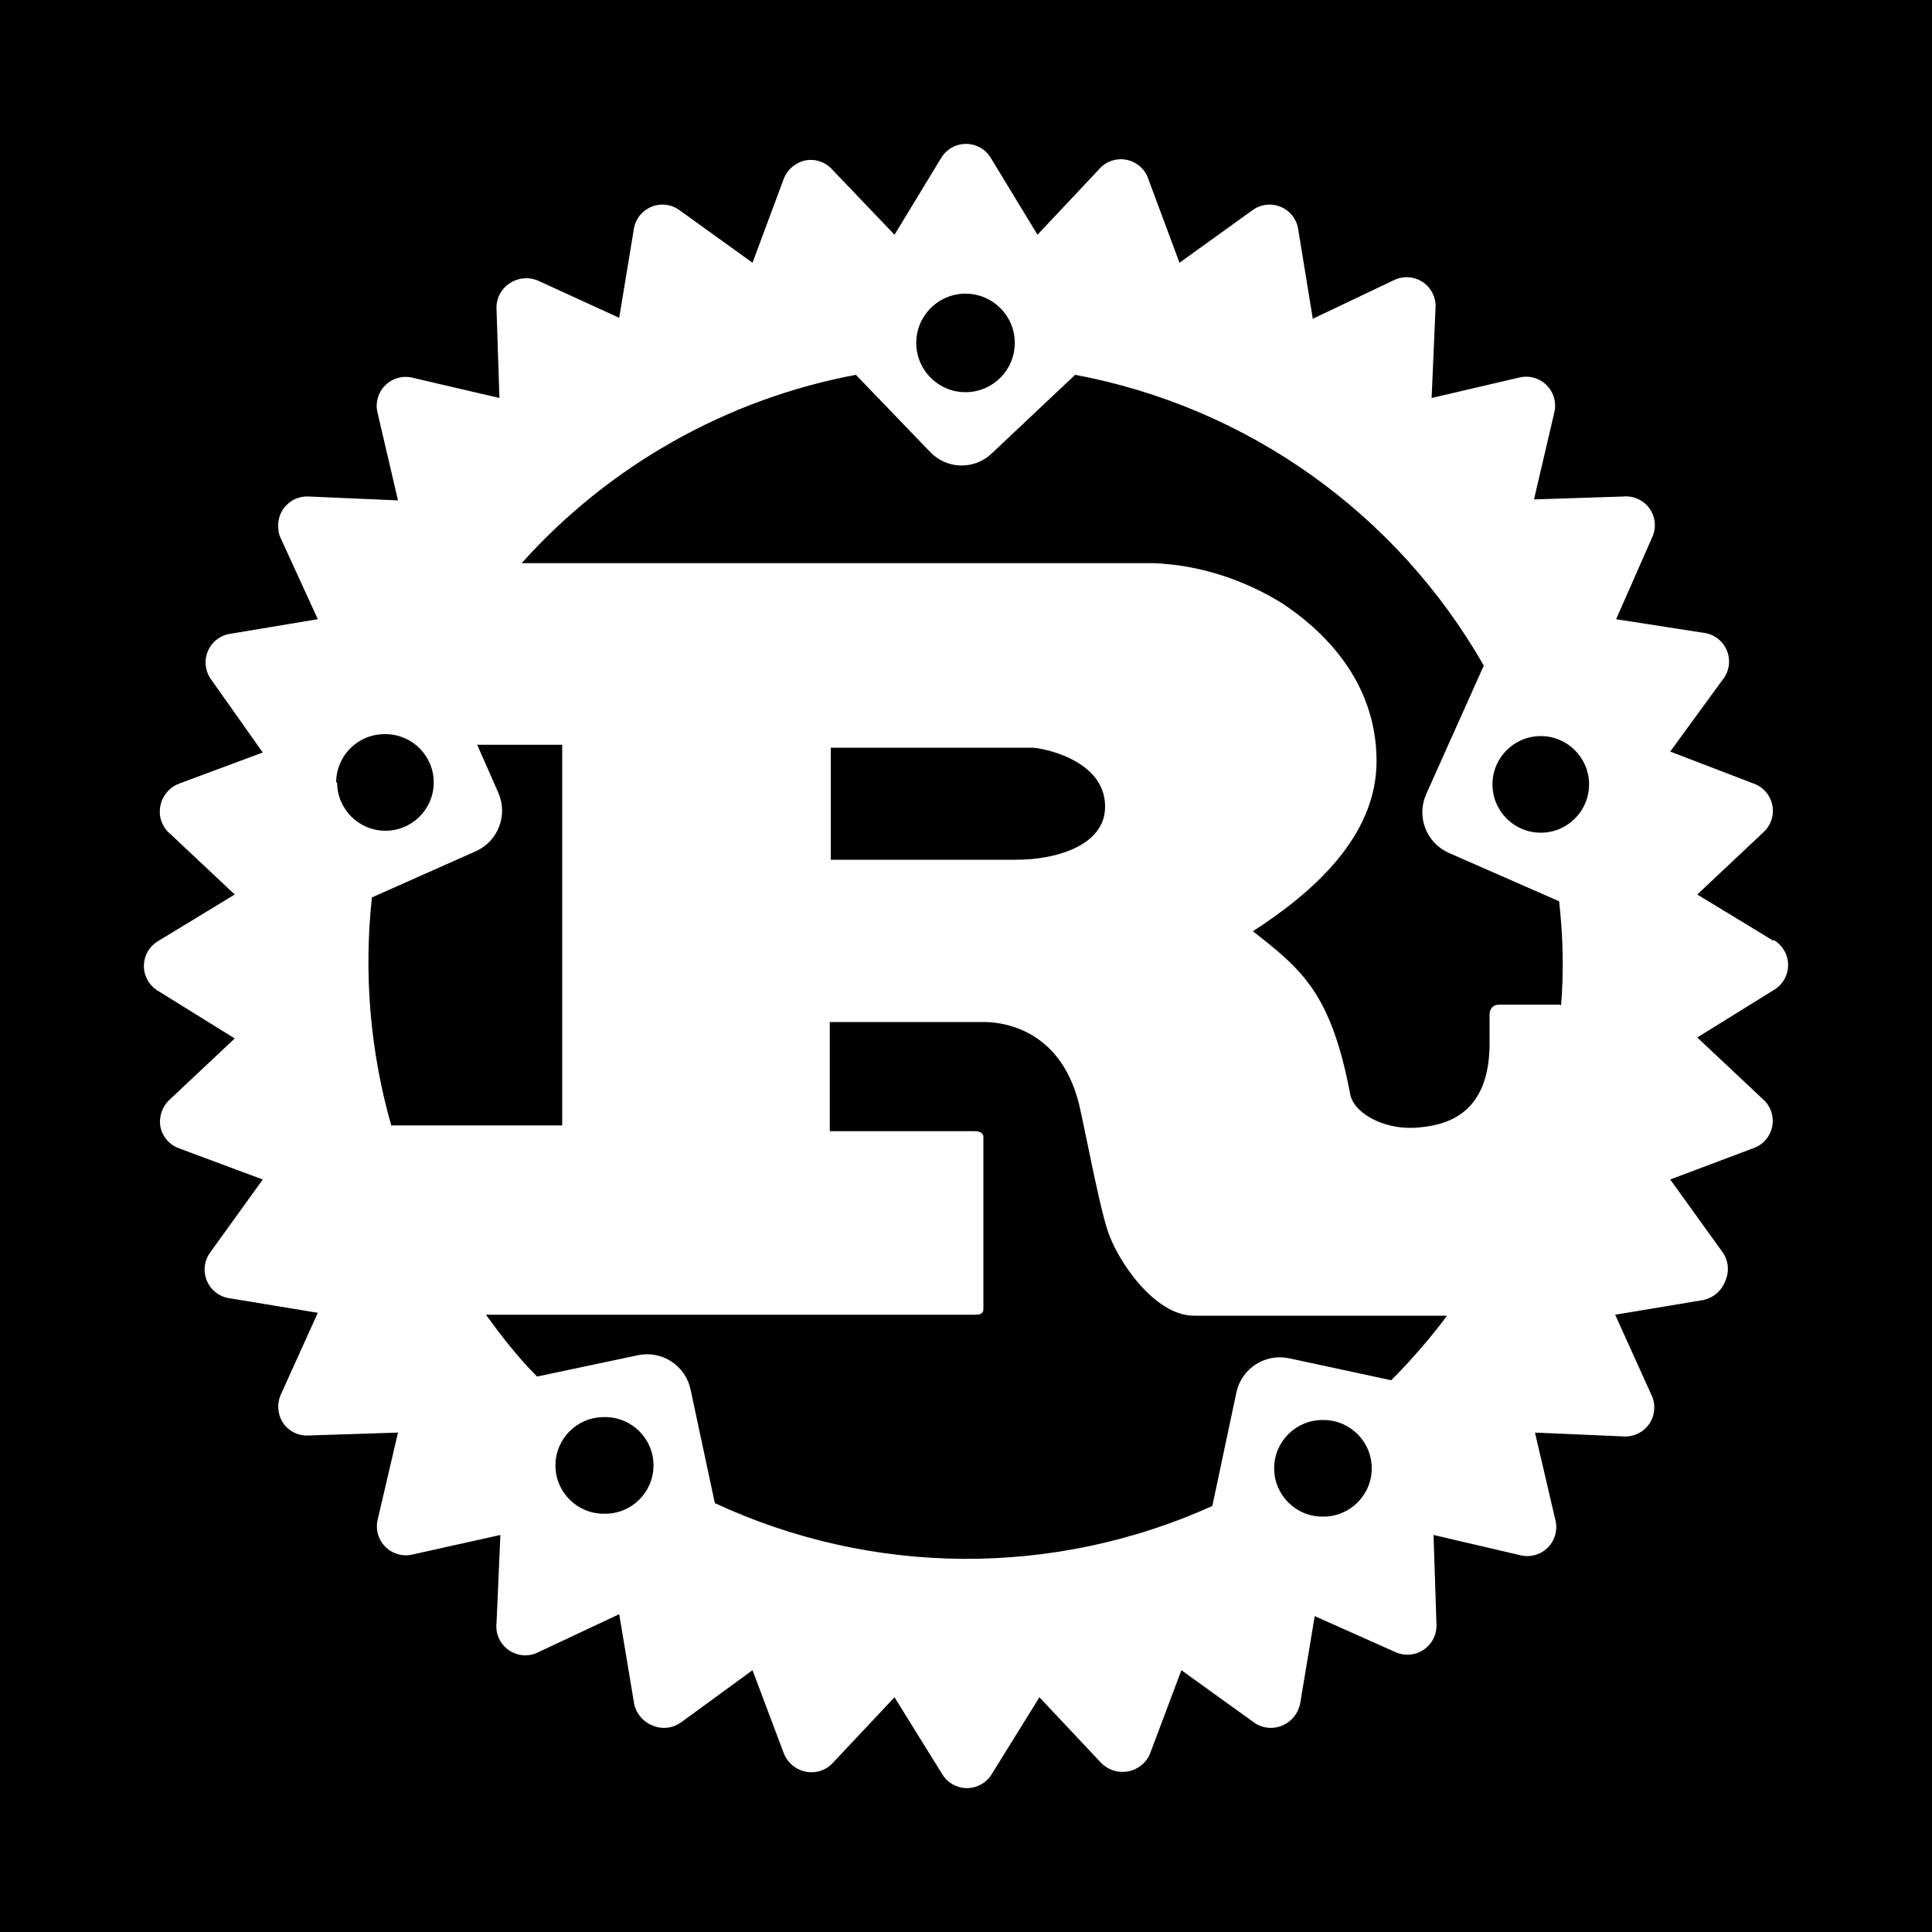
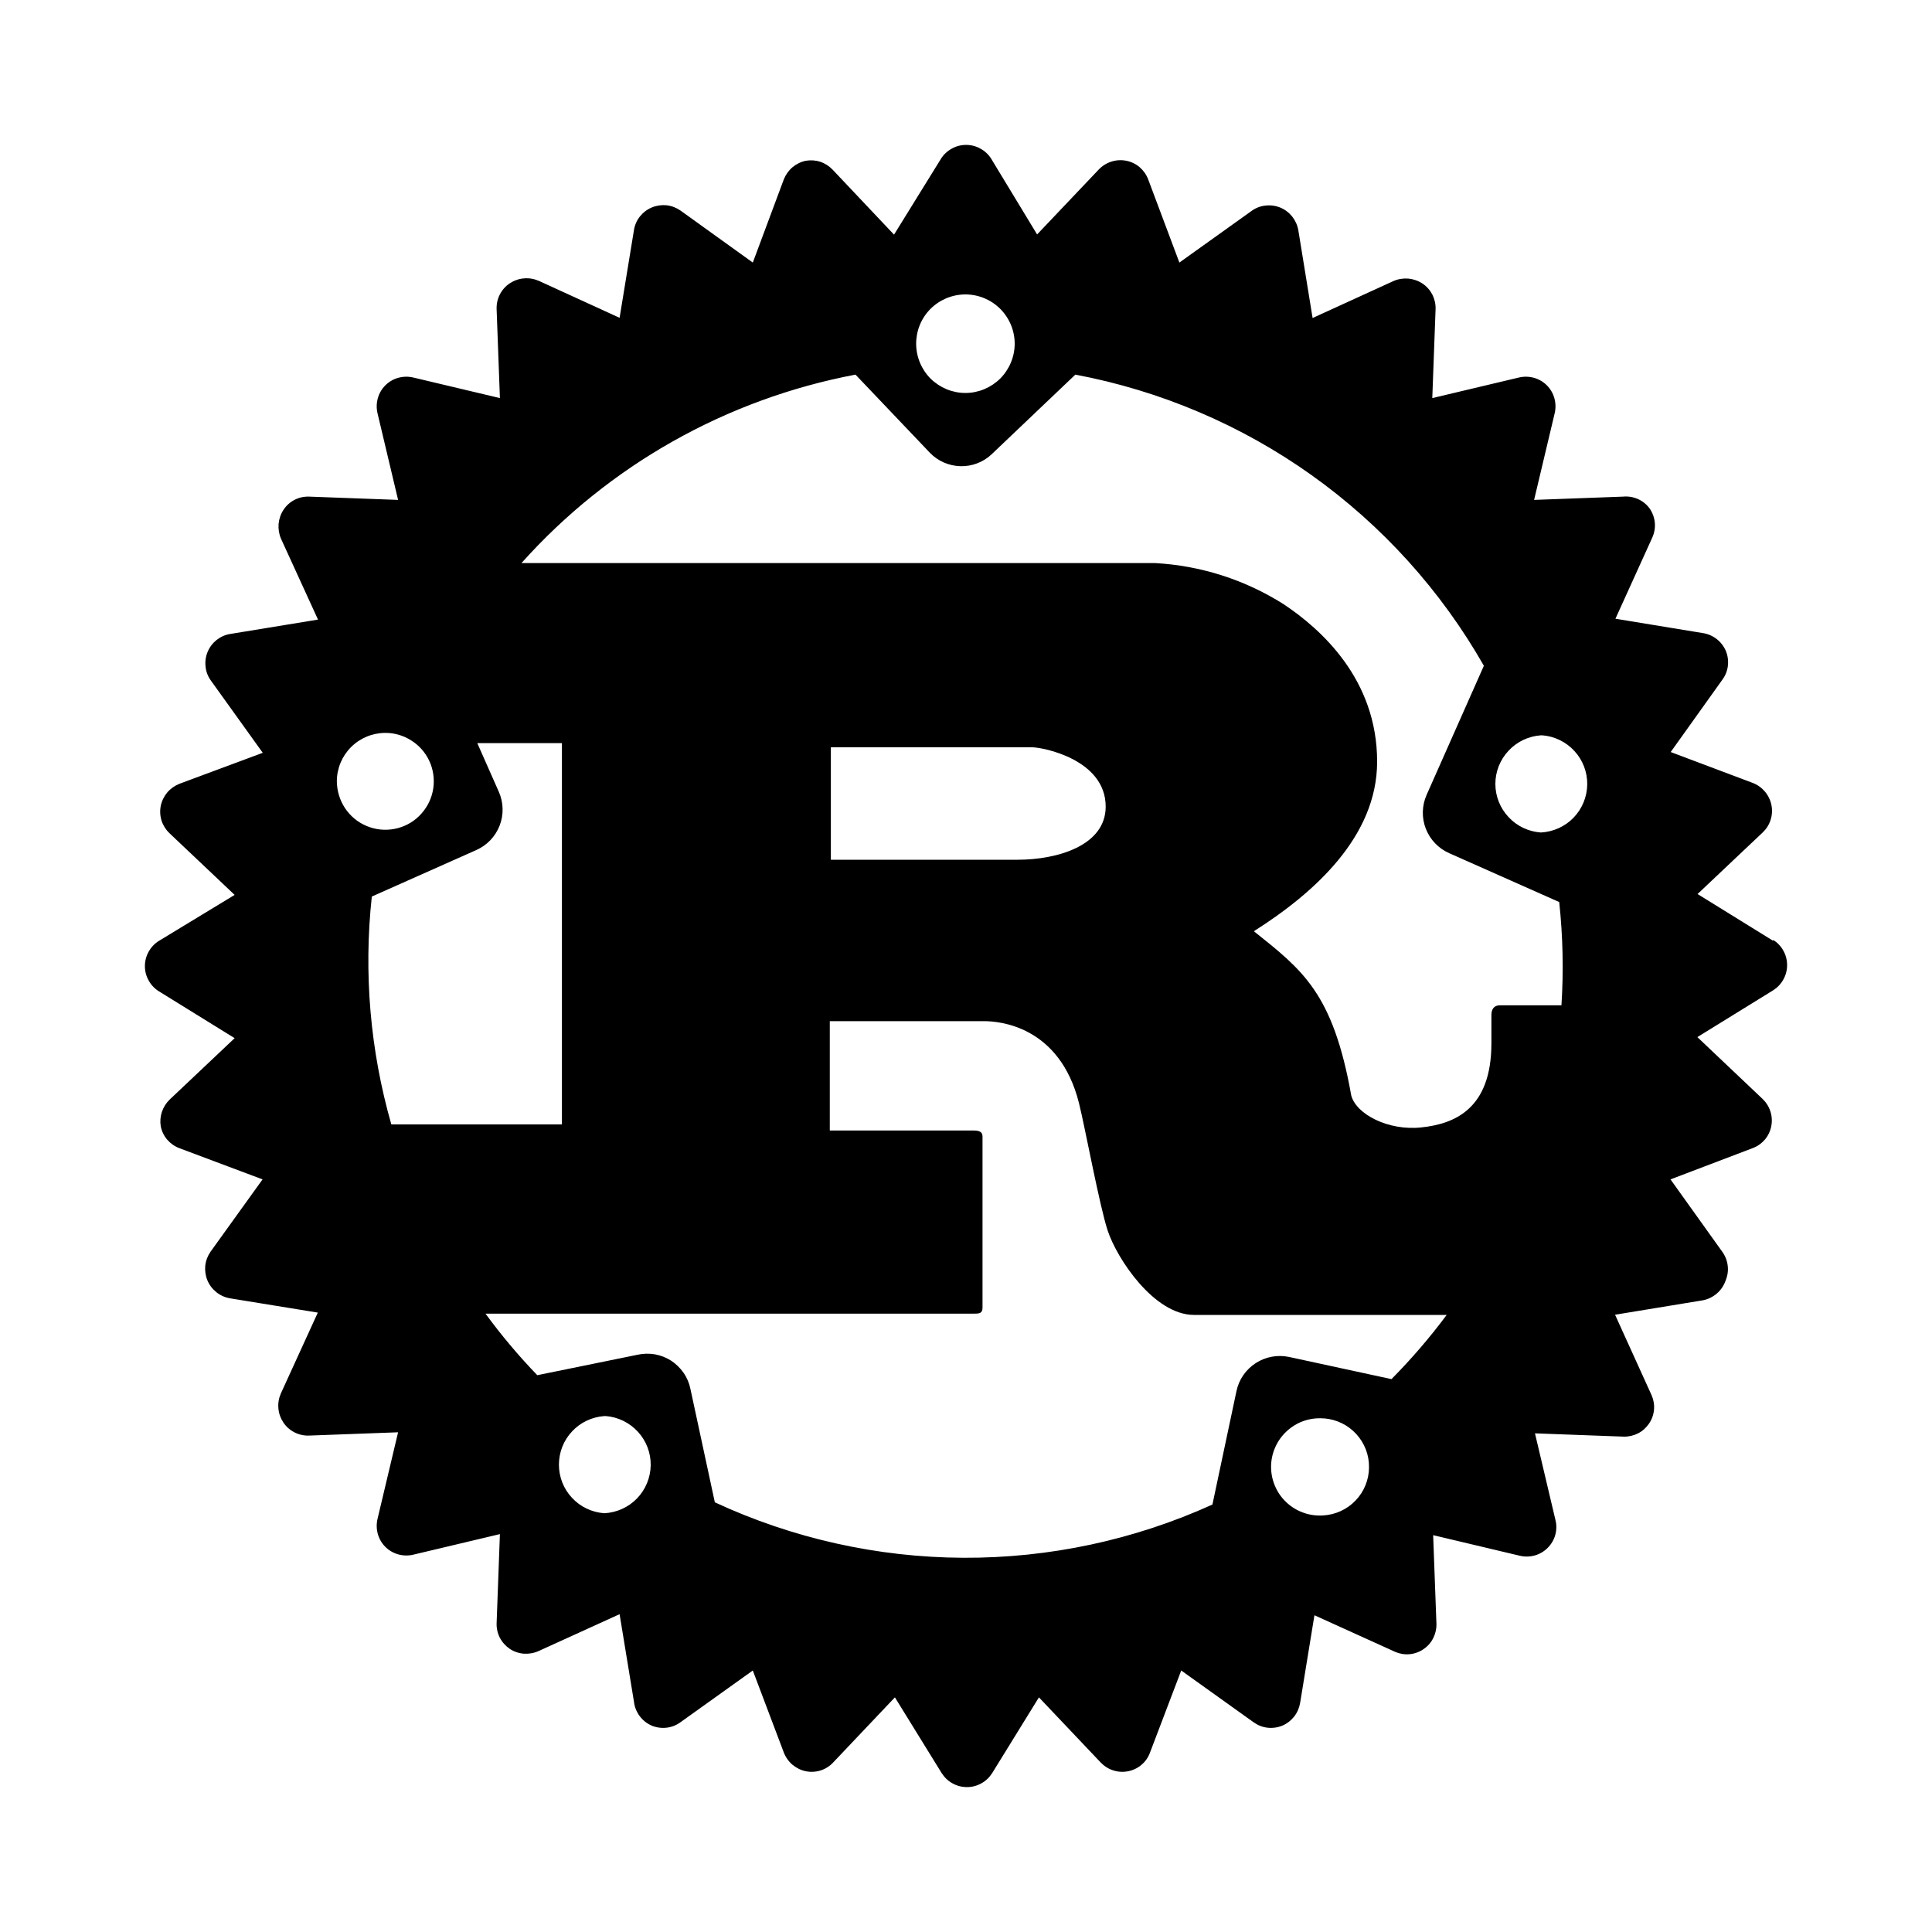
<svg xmlns="http://www.w3.org/2000/svg" viewBox="0 0 20 20">
-   <rect width="100%" height="100%" />
-   <path fill="#fff" d="m18.36 9.74-.79-.48.68-.64a.3.3 0 0 0-.1-.51l-.86-.33.54-.74a.3.3 0 0 0-.2-.49l-.9-.14.37-.84a.3.3 0 0 0-.02-.3.3.3 0 0 0-.28-.13l-.92.03.21-.9a.3.3 0 0 0-.37-.36l-.9.21.04-.92a.3.3 0 0 0-.43-.3l-.84.4-.15-.92a.3.3 0 0 0-.48-.2l-.75.54-.32-.86a.3.3 0 0 0-.52-.1l-.63.67-.48-.79a.3.3 0 0 0-.52 0l-.48.79-.64-.67a.3.3 0 0 0-.28-.1.31.31 0 0 0-.23.2l-.32.86-.75-.54a.3.3 0 0 0-.48.2l-.15.91-.83-.38a.31.31 0 0 0-.3.02.3.3 0 0 0-.14.27l.03.92-.9-.21a.3.3 0 0 0-.36.37l.21.9-.92-.04a.3.3 0 0 0-.32.28c0 .06 0 .1.03.16l.38.83-.9.15a.3.3 0 0 0-.2.48l.53.75-.86.32a.31.31 0 0 0-.19.39c.02.05.05.1.09.13l.67.63-.79.48a.3.3 0 0 0 0 .52l.79.49-.67.63a.31.31 0 0 0-.1.28.3.3 0 0 0 .2.23l.86.32-.54.75a.3.3 0 0 0 .2.48l.91.15-.38.84a.31.31 0 0 0 .02.3.3.3 0 0 0 .27.13l.92-.03-.21.9a.3.3 0 0 0 .37.36l.9-.2-.04.91a.3.3 0 0 0 .44.3l.83-.39.15.9a.31.31 0 0 0 .19.25.3.3 0 0 0 .3-.03l.74-.54.32.85a.31.31 0 0 0 .23.2.3.3 0 0 0 .29-.1l.63-.67.49.79a.3.3 0 0 0 .52 0l.49-.79.63.67a.31.31 0 0 0 .43.03.3.3 0 0 0 .09-.13l.32-.85.75.54a.3.3 0 0 0 .3.03.31.31 0 0 0 .18-.23l.15-.9.83.37a.3.3 0 0 0 .4-.14.3.3 0 0 0 .03-.15l-.03-.92.9.21a.3.3 0 0 0 .36-.37l-.21-.9.92.04a.3.3 0 0 0 .29-.42l-.38-.84.9-.15a.31.31 0 0 0 .24-.2.3.3 0 0 0-.03-.3l-.54-.75.85-.32a.3.3 0 0 0 .1-.52l-.67-.63.79-.49a.3.3 0 0 0 0-.52v.01Zm-8.38-6.7H10a.51.51 0 1 1-.01 0h-.01ZM3.48 8.1a.5.5 0 0 1 .5-.5H4a.5.5 0 1 1-.51.5Zm.57 3.55a6.18 6.18 0 0 1-.2-2.36l1.08-.48a.46.46 0 0 0 .23-.6l-.22-.5h.88v3.94H4.05Zm2.2 4.02a.5.5 0 0 1 0-1h.02a.5.5 0 0 1-.01 1Zm7.44.03a.5.5 0 1 1 0-1h.02a.5.5 0 0 1-.02 1Zm.72-1.41-1.07-.23a.46.46 0 0 0-.54.35l-.25 1.18a6.18 6.18 0 0 1-5.15-.03l-.25-1.17a.46.46 0 0 0-.55-.36l-1.04.22c-.2-.2-.37-.42-.53-.64h5.05c.05 0 .1 0 .1-.06v-1.78c0-.05-.05-.06-.1-.06H8.59v-1.13h1.6c.14 0 .78.04.98.85.06.25.21 1.06.3 1.32.1.3.48.87.89.87h2.62c-.18.24-.37.46-.58.67ZM8.6 8.9V7.74h2.08c.1 0 .76.12.76.61 0 .4-.5.55-.92.55H8.6Zm7.55 1.5h-.63c-.07 0-.1.05-.1.1v.3c0 .68-.38.84-.72.87-.34.04-.67-.13-.72-.33-.2-1.06-.5-1.3-1.01-1.7.62-.4 1.28-.98 1.28-1.76 0-.85-.58-1.37-.97-1.63-.4-.25-.86-.4-1.33-.42H5.4a6.18 6.18 0 0 1 3.46-1.95l.77.8a.45.45 0 0 0 .63.02l.87-.82a6.18 6.18 0 0 1 4.23 3.01l-.6 1.34a.46.46 0 0 0 .24.6l1.14.5c.04.36.05.72.02 1.08Zm-.2-1.78a.5.5 0 0 1 0-1 .5.5 0 0 1 0 1Z" />
+   <rect width="100%" height="100%" fill="white" />
+   <path d="M18.357 9.74L17.573 9.255L18.247 8.618C18.285 8.582 18.313 8.538 18.329 8.488C18.345 8.439 18.348 8.386 18.338 8.335C18.328 8.284 18.305 8.236 18.271 8.195C18.237 8.155 18.194 8.124 18.145 8.105L17.295 7.785L17.83 7.036C17.861 6.994 17.881 6.945 17.887 6.892C17.893 6.84 17.886 6.787 17.866 6.739C17.846 6.691 17.813 6.648 17.772 6.616C17.731 6.584 17.682 6.562 17.63 6.554L16.723 6.405L17.103 5.568C17.125 5.52 17.135 5.468 17.131 5.415C17.127 5.363 17.109 5.312 17.08 5.268C17.049 5.224 17.007 5.189 16.958 5.167C16.909 5.145 16.855 5.136 16.802 5.141L15.881 5.175L16.094 4.278C16.106 4.227 16.105 4.174 16.091 4.123C16.077 4.072 16.05 4.026 16.013 3.989C15.976 3.952 15.93 3.925 15.879 3.911C15.829 3.897 15.775 3.896 15.724 3.908L14.827 4.121L14.861 3.201C14.863 3.148 14.851 3.097 14.828 3.05C14.804 3.004 14.769 2.964 14.725 2.935C14.681 2.906 14.631 2.889 14.579 2.884C14.526 2.88 14.474 2.888 14.426 2.909L13.588 3.292L13.44 2.382C13.431 2.331 13.409 2.283 13.377 2.242C13.344 2.201 13.302 2.169 13.254 2.149C13.205 2.129 13.153 2.122 13.101 2.128C13.049 2.133 13 2.152 12.957 2.183L12.209 2.718L11.886 1.857C11.868 1.809 11.837 1.765 11.798 1.731C11.758 1.697 11.71 1.674 11.659 1.664C11.607 1.654 11.554 1.657 11.505 1.673C11.455 1.689 11.41 1.717 11.374 1.755L10.736 2.427L10.262 1.645C10.235 1.601 10.196 1.564 10.15 1.539C10.105 1.513 10.053 1.5 10.001 1.5C9.949 1.5 9.897 1.513 9.852 1.539C9.806 1.564 9.767 1.601 9.74 1.645L9.255 2.429L8.618 1.755C8.583 1.719 8.54 1.691 8.492 1.675C8.444 1.659 8.393 1.656 8.343 1.664C8.292 1.674 8.244 1.698 8.204 1.731C8.164 1.765 8.133 1.809 8.114 1.857L7.793 2.718L7.045 2.18C7.002 2.15 6.953 2.131 6.901 2.125C6.849 2.12 6.797 2.127 6.749 2.147C6.7 2.167 6.658 2.199 6.625 2.24C6.593 2.28 6.571 2.329 6.563 2.38L6.414 3.29L5.577 2.907C5.528 2.886 5.476 2.877 5.423 2.882C5.371 2.886 5.321 2.904 5.277 2.933C5.233 2.962 5.198 3.002 5.174 3.049C5.15 3.096 5.139 3.148 5.141 3.201L5.175 4.121L4.278 3.908C4.227 3.896 4.174 3.897 4.123 3.911C4.072 3.925 4.026 3.952 3.989 3.989C3.952 4.026 3.925 4.072 3.911 4.123C3.897 4.174 3.896 4.227 3.908 4.278L4.121 5.175L3.201 5.141C3.148 5.139 3.096 5.15 3.05 5.174C3.003 5.198 2.964 5.233 2.935 5.277C2.906 5.321 2.889 5.371 2.884 5.423C2.88 5.476 2.888 5.528 2.909 5.577L3.292 6.414L2.382 6.563C2.331 6.571 2.283 6.593 2.242 6.625C2.201 6.658 2.169 6.7 2.149 6.749C2.129 6.797 2.122 6.849 2.128 6.901C2.133 6.953 2.152 7.002 2.183 7.045L2.72 7.793L1.857 8.114C1.809 8.133 1.765 8.164 1.731 8.204C1.698 8.244 1.674 8.292 1.664 8.343C1.654 8.394 1.657 8.447 1.673 8.497C1.689 8.546 1.718 8.591 1.755 8.626L2.429 9.264L1.645 9.74C1.601 9.767 1.564 9.806 1.539 9.852C1.513 9.897 1.5 9.949 1.5 10.001C1.5 10.053 1.513 10.105 1.539 10.15C1.564 10.196 1.601 10.235 1.645 10.262L2.429 10.747L1.755 11.384C1.719 11.419 1.692 11.463 1.676 11.51C1.66 11.558 1.656 11.609 1.664 11.659C1.674 11.71 1.697 11.758 1.731 11.798C1.765 11.837 1.809 11.868 1.857 11.886L2.718 12.209L2.18 12.957C2.15 13 2.131 13.049 2.125 13.101C2.12 13.153 2.127 13.205 2.147 13.254C2.167 13.302 2.199 13.344 2.24 13.377C2.28 13.409 2.329 13.431 2.38 13.44L3.29 13.588L2.907 14.426C2.886 14.474 2.877 14.526 2.882 14.579C2.886 14.631 2.904 14.681 2.933 14.725C2.962 14.769 3.002 14.804 3.049 14.828C3.096 14.852 3.148 14.863 3.201 14.861L4.121 14.827L3.908 15.724C3.896 15.775 3.897 15.829 3.911 15.879C3.925 15.93 3.952 15.976 3.989 16.013C4.026 16.05 4.072 16.077 4.123 16.091C4.174 16.105 4.227 16.106 4.278 16.094L5.175 15.881L5.141 16.802C5.139 16.854 5.15 16.906 5.174 16.953C5.198 17 5.234 17.039 5.277 17.069C5.321 17.098 5.372 17.115 5.424 17.119C5.476 17.122 5.529 17.113 5.577 17.091L6.414 16.71L6.563 17.618C6.569 17.671 6.59 17.722 6.622 17.765C6.655 17.809 6.698 17.843 6.747 17.864C6.796 17.884 6.849 17.891 6.901 17.885C6.953 17.879 7.003 17.859 7.045 17.828L7.793 17.293L8.114 18.142C8.133 18.191 8.164 18.235 8.204 18.269C8.244 18.302 8.292 18.326 8.343 18.336C8.394 18.346 8.447 18.343 8.497 18.327C8.546 18.311 8.591 18.282 8.626 18.244L9.264 17.571L9.748 18.355C9.776 18.399 9.814 18.436 9.86 18.461C9.906 18.487 9.957 18.5 10.01 18.5C10.062 18.5 10.113 18.487 10.159 18.461C10.205 18.436 10.243 18.399 10.271 18.355L10.755 17.571L11.393 18.244C11.429 18.282 11.474 18.311 11.524 18.327C11.573 18.343 11.627 18.346 11.678 18.336C11.729 18.326 11.777 18.303 11.817 18.269C11.857 18.235 11.887 18.192 11.905 18.142L12.228 17.293L12.976 17.828C13.019 17.859 13.068 17.879 13.12 17.885C13.172 17.891 13.225 17.884 13.274 17.864C13.322 17.844 13.364 17.811 13.397 17.77C13.429 17.729 13.45 17.68 13.459 17.628L13.607 16.721L14.445 17.101C14.492 17.121 14.543 17.129 14.594 17.124C14.645 17.119 14.694 17.101 14.736 17.072C14.778 17.044 14.813 17.005 14.836 16.959C14.859 16.914 14.871 16.863 14.87 16.812L14.836 15.892L15.733 16.105C15.784 16.117 15.837 16.116 15.888 16.102C15.938 16.088 15.984 16.061 16.021 16.024C16.059 15.986 16.086 15.94 16.1 15.89C16.114 15.839 16.115 15.786 16.102 15.735L15.89 14.838L16.81 14.872C16.861 14.873 16.912 14.861 16.957 14.838C17.003 14.815 17.041 14.78 17.07 14.738C17.099 14.696 17.117 14.647 17.122 14.596C17.127 14.545 17.119 14.494 17.099 14.447L16.719 13.61L17.626 13.461C17.681 13.451 17.731 13.426 17.773 13.39C17.815 13.354 17.846 13.307 17.864 13.255C17.884 13.206 17.892 13.153 17.885 13.101C17.879 13.049 17.859 12.999 17.828 12.957L17.293 12.209L18.142 11.886C18.192 11.868 18.235 11.837 18.269 11.798C18.303 11.758 18.326 11.71 18.336 11.659C18.346 11.607 18.343 11.554 18.327 11.505C18.311 11.455 18.282 11.41 18.244 11.374L17.571 10.736L18.355 10.252C18.399 10.224 18.436 10.186 18.461 10.14C18.487 10.094 18.5 10.043 18.5 9.99C18.5 9.938 18.487 9.887 18.461 9.841C18.436 9.795 18.399 9.757 18.355 9.729L18.357 9.74ZM9.976 3.048H10.001C10.136 3.05 10.264 3.105 10.358 3.201C10.452 3.297 10.505 3.427 10.504 3.561C10.503 3.696 10.448 3.825 10.353 3.92C10.257 4.014 10.128 4.068 9.994 4.068C9.859 4.068 9.73 4.014 9.634 3.92C9.539 3.825 9.485 3.696 9.484 3.561C9.483 3.427 9.535 3.297 9.629 3.201C9.723 3.105 9.852 3.05 9.986 3.048H9.976ZM3.487 8.088C3.487 7.955 3.54 7.828 3.634 7.734C3.728 7.64 3.856 7.587 3.989 7.587H4.004C4.102 7.59 4.198 7.622 4.278 7.679C4.359 7.735 4.421 7.815 4.457 7.907C4.492 7.998 4.5 8.099 4.479 8.195C4.458 8.291 4.409 8.379 4.338 8.448C4.268 8.517 4.178 8.563 4.082 8.581C3.985 8.599 3.885 8.589 3.794 8.55C3.703 8.512 3.626 8.448 3.571 8.365C3.517 8.283 3.488 8.187 3.487 8.088V8.088ZM4.051 11.64C3.832 10.874 3.763 10.073 3.849 9.281L4.93 8.8C5.041 8.751 5.128 8.66 5.172 8.547C5.216 8.434 5.213 8.308 5.164 8.197L4.941 7.693H5.817V11.64H4.051ZM6.257 15.665C6.129 15.656 6.009 15.6 5.922 15.506C5.834 15.413 5.786 15.29 5.786 15.162C5.786 15.034 5.834 14.911 5.922 14.818C6.009 14.724 6.129 14.668 6.257 14.659H6.271C6.399 14.669 6.518 14.728 6.604 14.822C6.691 14.917 6.738 15.041 6.736 15.169C6.734 15.297 6.683 15.42 6.594 15.512C6.505 15.604 6.384 15.658 6.257 15.665V15.665ZM13.695 15.688C13.626 15.692 13.557 15.683 13.492 15.659C13.427 15.636 13.368 15.6 13.318 15.553C13.267 15.506 13.227 15.449 13.2 15.386C13.172 15.322 13.158 15.254 13.158 15.185C13.158 15.117 13.172 15.048 13.2 14.985C13.227 14.922 13.267 14.865 13.318 14.818C13.368 14.771 13.427 14.734 13.492 14.711C13.557 14.688 13.626 14.678 13.695 14.683H13.707C13.835 14.693 13.954 14.751 14.04 14.845C14.127 14.94 14.174 15.063 14.172 15.191C14.171 15.319 14.121 15.442 14.032 15.534C13.943 15.627 13.822 15.681 13.695 15.688V15.688ZM14.406 14.277L13.344 14.047C13.225 14.022 13.101 14.045 12.999 14.111C12.897 14.177 12.825 14.281 12.8 14.4L12.551 15.575C11.742 15.942 10.862 16.13 9.973 16.126C9.084 16.122 8.206 15.926 7.4 15.552L7.147 14.377C7.135 14.318 7.111 14.261 7.076 14.211C7.042 14.162 6.998 14.119 6.948 14.086C6.897 14.053 6.84 14.031 6.78 14.02C6.721 14.01 6.66 14.011 6.601 14.024L5.562 14.236C5.369 14.036 5.19 13.823 5.026 13.599H10.078C10.133 13.599 10.171 13.599 10.171 13.537V11.765C10.171 11.714 10.133 11.703 10.078 11.703H8.59V10.571H10.188C10.333 10.571 10.968 10.613 11.17 11.421C11.232 11.669 11.382 12.483 11.467 12.74C11.563 13.031 11.948 13.612 12.36 13.612H14.976C14.801 13.847 14.61 14.069 14.404 14.277H14.406ZM8.601 8.9V7.736H10.685C10.794 7.736 11.446 7.861 11.446 8.35C11.446 8.754 10.945 8.9 10.534 8.9H8.601ZM16.164 10.407H15.527C15.465 10.407 15.439 10.447 15.439 10.509V10.8C15.439 11.484 15.053 11.635 14.713 11.671C14.373 11.708 14.039 11.535 13.988 11.34C13.799 10.277 13.482 10.041 12.98 9.64C13.603 9.245 14.256 8.662 14.256 7.884C14.256 7.034 13.678 6.514 13.287 6.254C12.887 6.001 12.43 5.855 11.958 5.829H5.398C6.304 4.816 7.52 4.131 8.856 3.878L9.627 4.688C9.71 4.774 9.824 4.823 9.943 4.826C10.062 4.829 10.178 4.785 10.265 4.703L11.132 3.878C12.013 4.044 12.848 4.399 13.578 4.919C14.309 5.44 14.917 6.113 15.361 6.892L14.768 8.229C14.719 8.34 14.716 8.466 14.76 8.579C14.804 8.692 14.891 8.783 15.002 8.832L16.141 9.338C16.179 9.693 16.187 10.051 16.164 10.407V10.407ZM15.951 8.618C15.824 8.609 15.704 8.553 15.617 8.459C15.529 8.366 15.48 8.243 15.48 8.115C15.48 7.987 15.529 7.864 15.617 7.771C15.704 7.677 15.824 7.621 15.951 7.612H15.966C16.094 7.622 16.213 7.681 16.299 7.775C16.386 7.87 16.433 7.994 16.431 8.122C16.429 8.25 16.378 8.373 16.289 8.465C16.2 8.557 16.079 8.611 15.951 8.618V8.618Z" fill="black" />
</svg>
